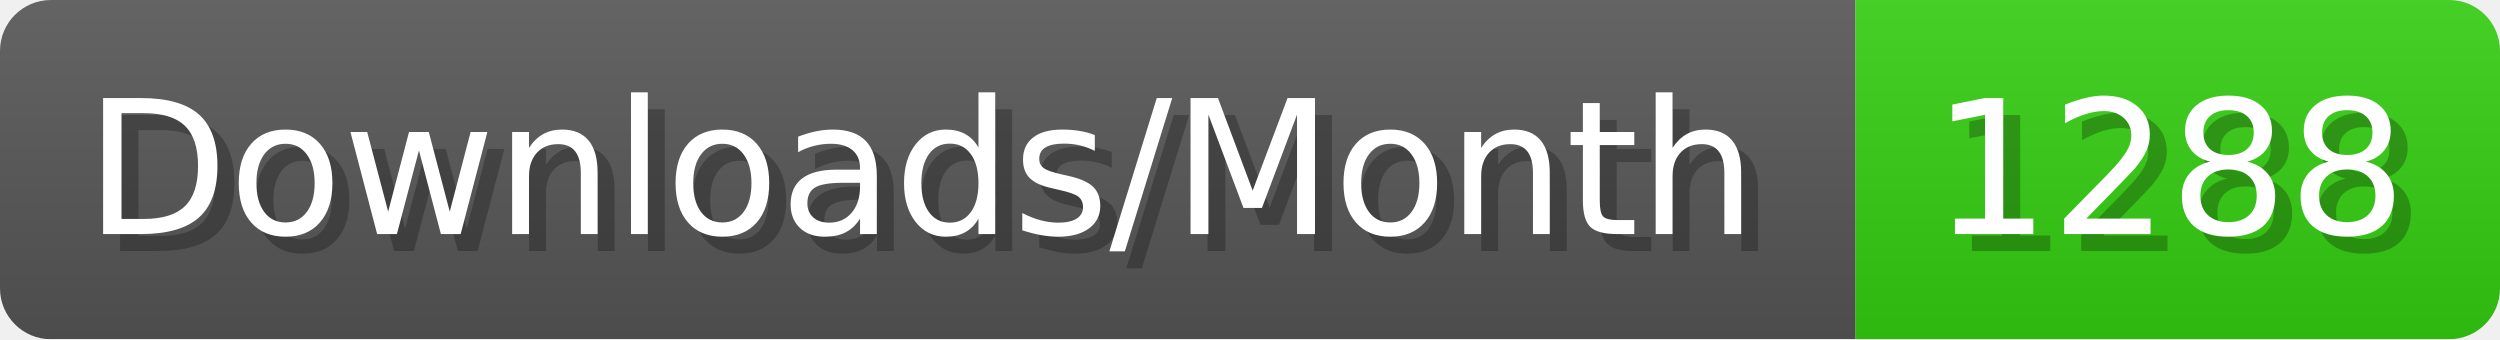
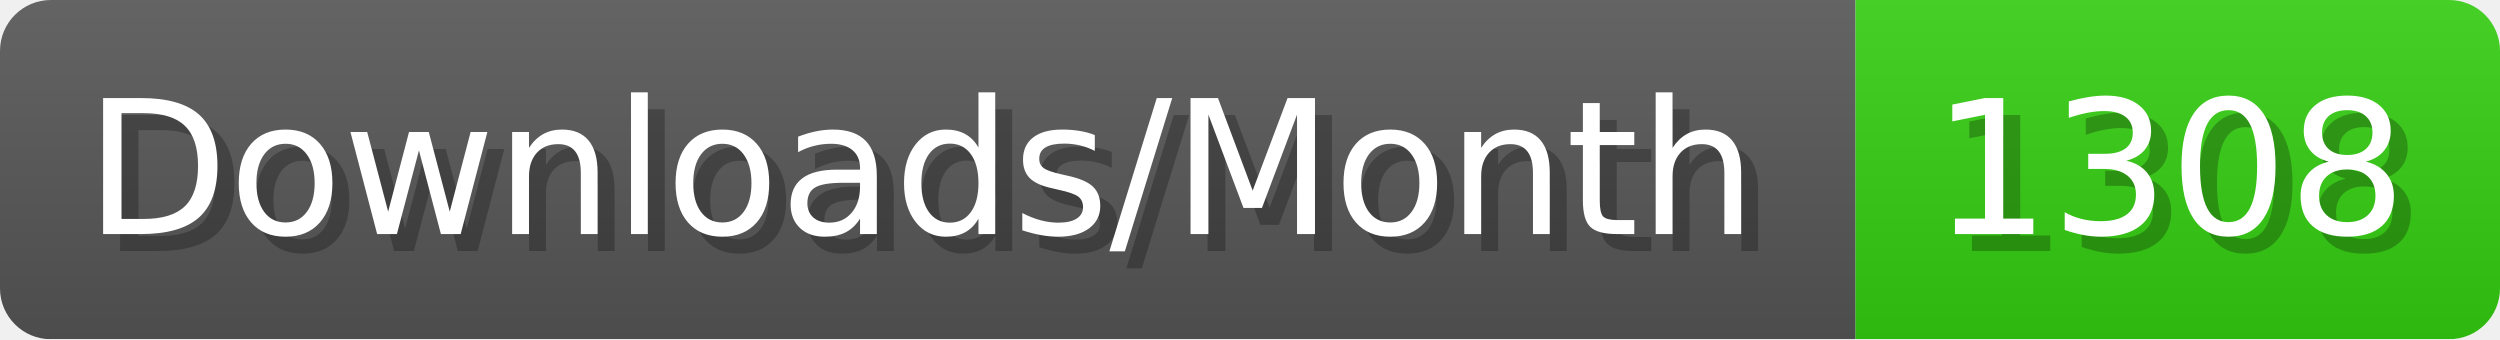
- <svg xmlns="http://www.w3.org/2000/svg" width="147.4" height="20" viewBox="0 0 1474 200" role="img" aria-label="Downloads/Month: 1288">
+ <svg xmlns="http://www.w3.org/2000/svg" width="147.4" height="20" viewBox="0 0 1474 200" role="img" aria-label="Downloads/Month: 1308">
  <linearGradient id="YlXUI" x2="0" y2="100%">
    <stop offset="0" stop-opacity=".1" stop-color="#EEE" />
    <stop offset="1" stop-opacity=".1" />
  </linearGradient>
  <mask id="JHhop">
    <rect width="1474" height="200" rx="30" fill="#FFF" />
  </mask>
  <g mask="url(#JHhop)">
    <rect width="1094" height="200" fill="#555" />
    <rect width="380" height="200" fill="#3C1" x="1094" />
    <rect width="1474" height="200" fill="url(#YlXUI)" />
  </g>
  <g aria-hidden="true" fill="#fff" text-anchor="start" font-family="Verdana,DejaVu Sans,sans-serif" font-size="110">
    <text x="60" y="148" textLength="994" fill="#000" opacity="0.25">Downloads/Month</text>
    <text x="50" y="138" textLength="994">Downloads/Month</text>
-     <text x="1149" y="148" textLength="280" fill="#000" opacity="0.25">1288</text>
-     <text x="1139" y="138" textLength="280">1288</text>
+     <text x="1149" y="148" textLength="280" fill="#000" opacity="0.25">1308</text>
+     <text x="1139" y="138" textLength="280">1308</text>
  </g>
</svg>
